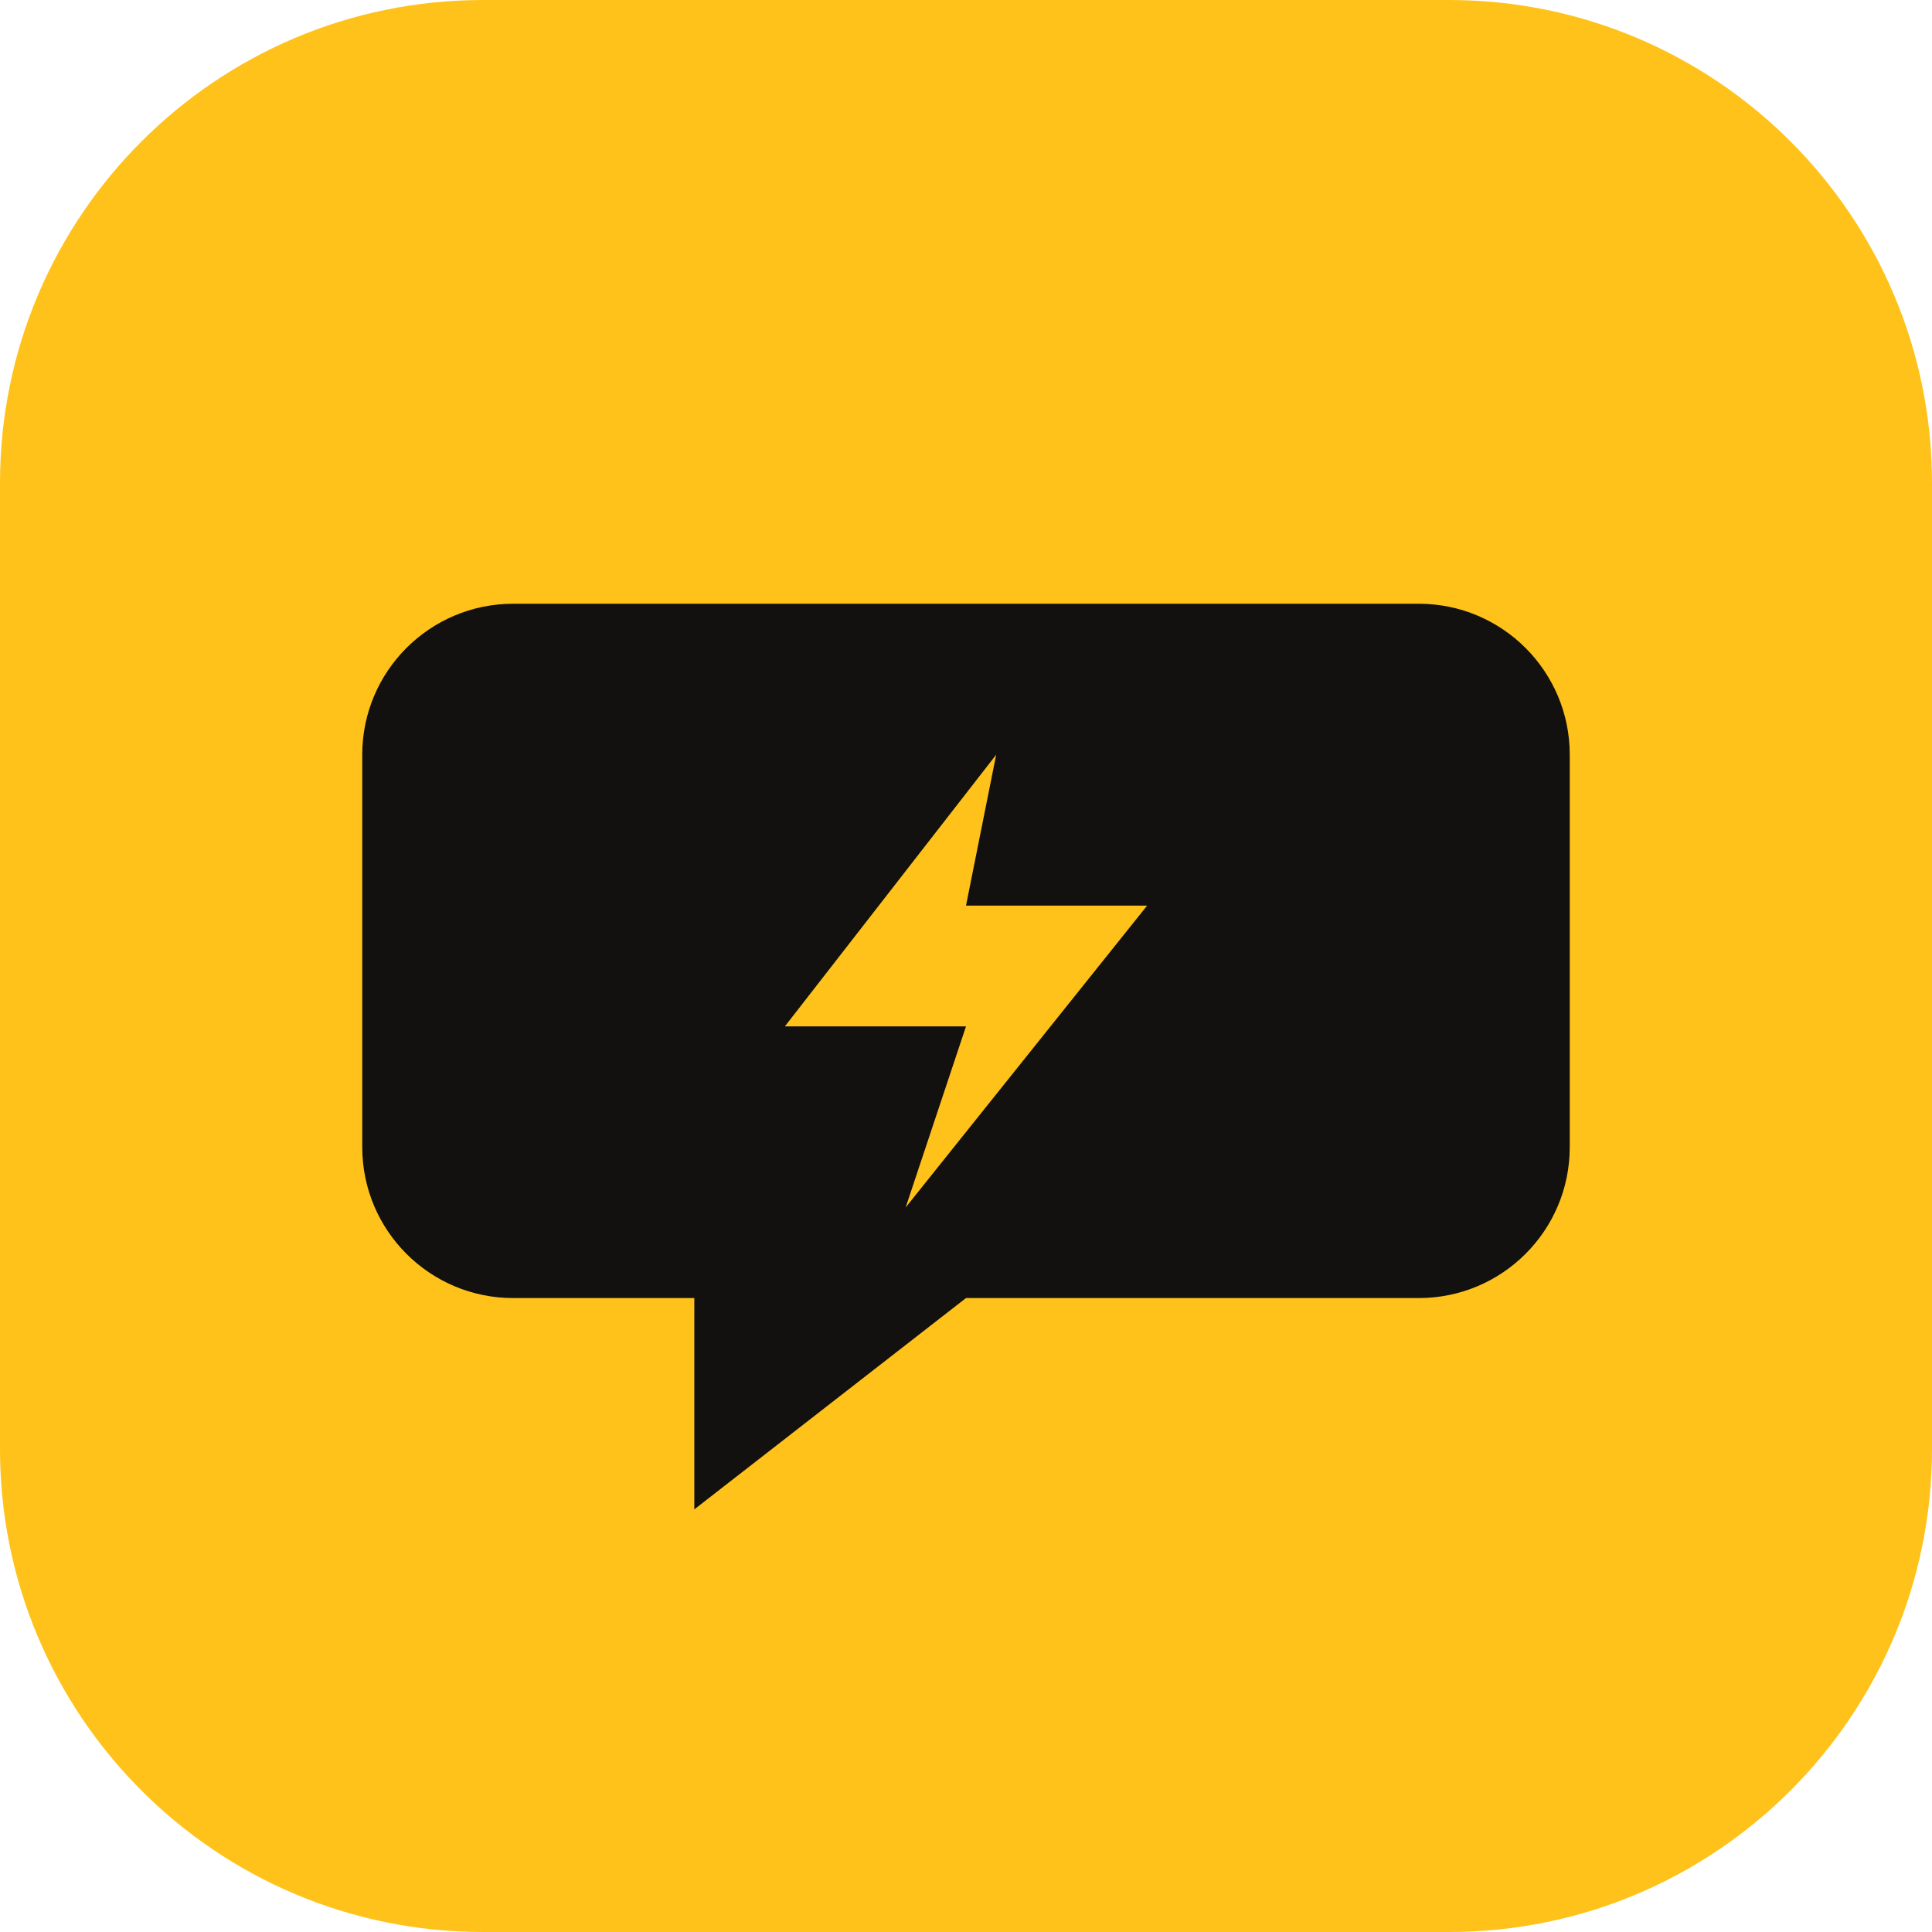
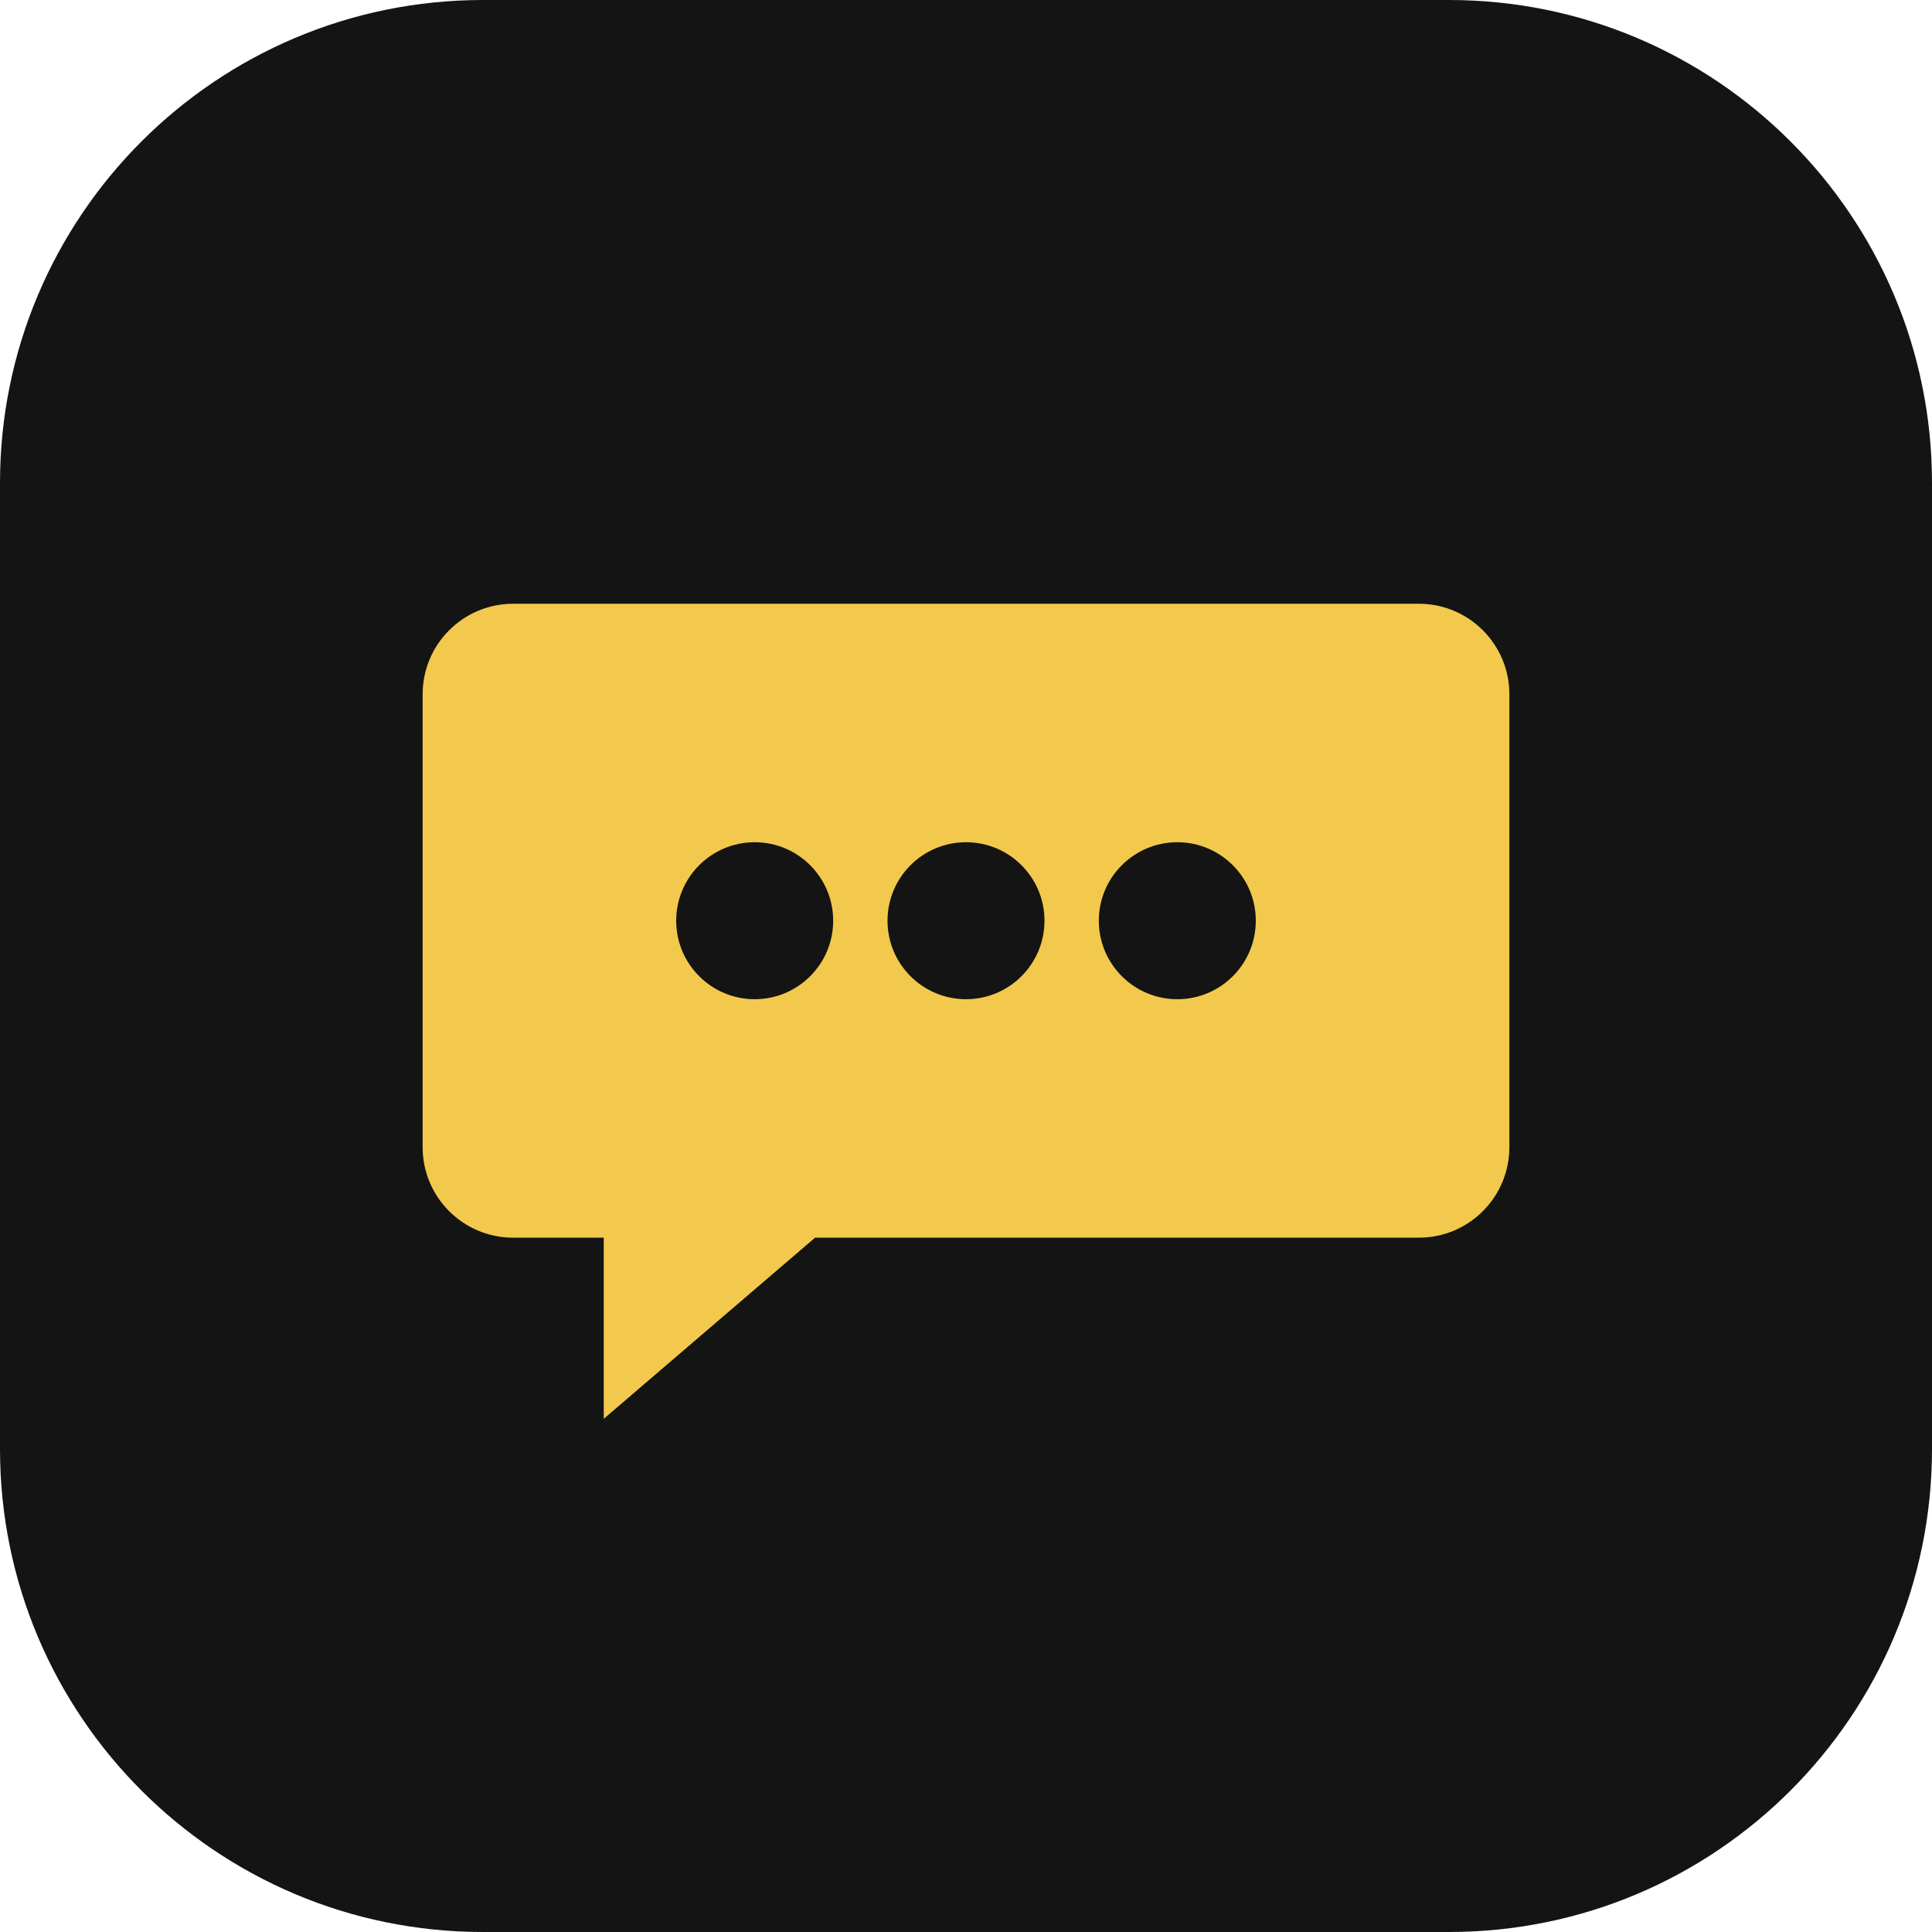
<svg xmlns="http://www.w3.org/2000/svg" viewBox="0 0 64 64" width="64" height="64">
-   <rect width="64" height="64" rx="16" fill="#FFC21A" />
-   <path d="M17 20h30a5 5 0 0 1 5 5v13a5 5 0 0 1-5 5H32l-9 7v-7h-6a5 5 0 0 1-5-5V25a5 5 0 0 1 5-5z" fill="#121110" />
-   <path d="M33 25l-7 9h6l-2 6 8-10h-6z" fill="#FFC21A" />
+   <rect width="64" height="64" rx="16" fill="#141414" />
+   <path d="M17 20h30a3 3 0 0 1 3 3v15a3 3 0 0 1-3 3H27l-7 6v-6h-3a3 3 0 0 1-3-3V23a3 3 0 0 1 3-3z" fill="#f2c94c" />
+   <circle cx="25" cy="30.5" r="2.6" fill="#141414" />
+   <circle cx="32" cy="30.5" r="2.6" fill="#141414" />
+   <circle cx="39" cy="30.5" r="2.6" fill="#141414" />
</svg>
